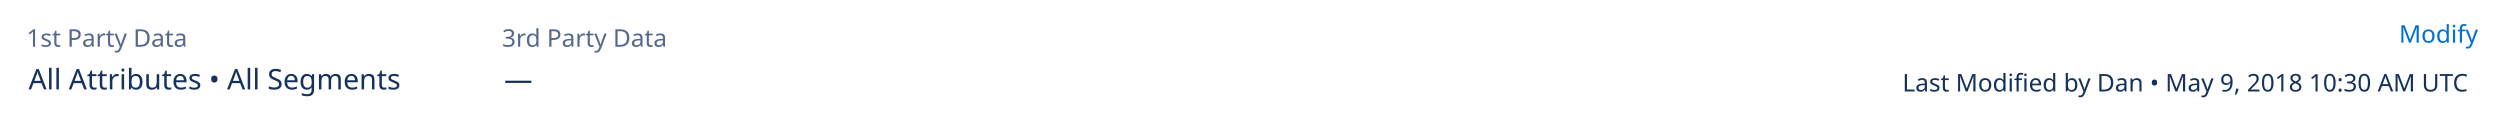
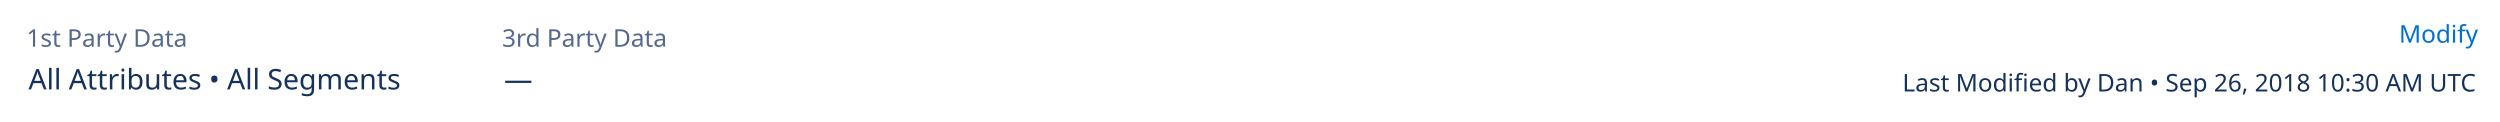
<svg xmlns="http://www.w3.org/2000/svg" width="1230px" height="60px" viewBox="0 0 1230 60" version="1.1">
  <defs />
  <g id="Page-1" stroke="none" stroke-width="1" fill="none" fill-rule="evenodd">
    <g id="Summary" transform="translate(-27, -230)">
      <rect fill="#FFFFFF" x="0" y="0" width="1280" height="1590" />
      <g id="Definition" transform="translate(18, 181)" stroke="#E0E5EE">
        <path d="M4,0.5 C2.067,0.5 0.5,2.067 0.5,4 L0.5,108.5 C0.5,110.433 2.067,112 4,112 L1243.104,112 C1245.037,112 1246.604,110.433 1246.604,108.5 L1246.604,4 C1246.604,2.067 1245.037,0.5 1243.104,0.5 L4,0.5 Z" id="Rectangle-16" />
      </g>
      <g id="Group-5" transform="translate(40, 239)" font-family="SalesforceSans-Regular, Salesforce Sans" font-weight="normal">
        <g id="Group-15-Copy" fill="#54698D" font-size="12">
          <text id="1st-Party-Data">
            <tspan x="0" y="14">1st Party Data</tspan>
          </text>
        </g>
        <text id="All-Attributes-•-All" font-size="14" fill="#16325C">
          <tspan x="1" y="35">All Attributes • All Segments</tspan>
        </text>
      </g>
      <g id="Group-5-Copy-2" transform="translate(274, 239)" font-family="SalesforceSans-Regular, Salesforce Sans" font-weight="normal">
        <g id="Group-15-Copy" fill="#54698D" font-size="12">
          <text id="3rd-Party-Data">
            <tspan x="0" y="14">3rd Party Data</tspan>
          </text>
        </g>
        <text id="—" font-size="14" fill="#16325C">
          <tspan x="1" y="35">—</tspan>
        </text>
      </g>
      <text id="Modify" font-family="SalesforceSans-Regular, Salesforce Sans" font-size="12" font-weight="normal" fill="#0070D2">
        <tspan x="1207.312" y="251">Modify</tspan>
      </text>
      <g id="Group-21-Copy" transform="translate(963, 261)" fill="#16325C" font-family="SalesforceSans-Regular, Salesforce Sans" font-size="12" font-weight="normal">
        <text id="Last-Modified-by-Dan">
-           <tspan x="0" y="14">Last Modified by Dan • May 9, 2018 10:30 AM UTC</tspan>
+           <tspan x="0" y="14">Last Modified by Dan • Sep 26, 2018 10:30 AM UTC</tspan>
        </text>
      </g>
    </g>
  </g>
</svg>
